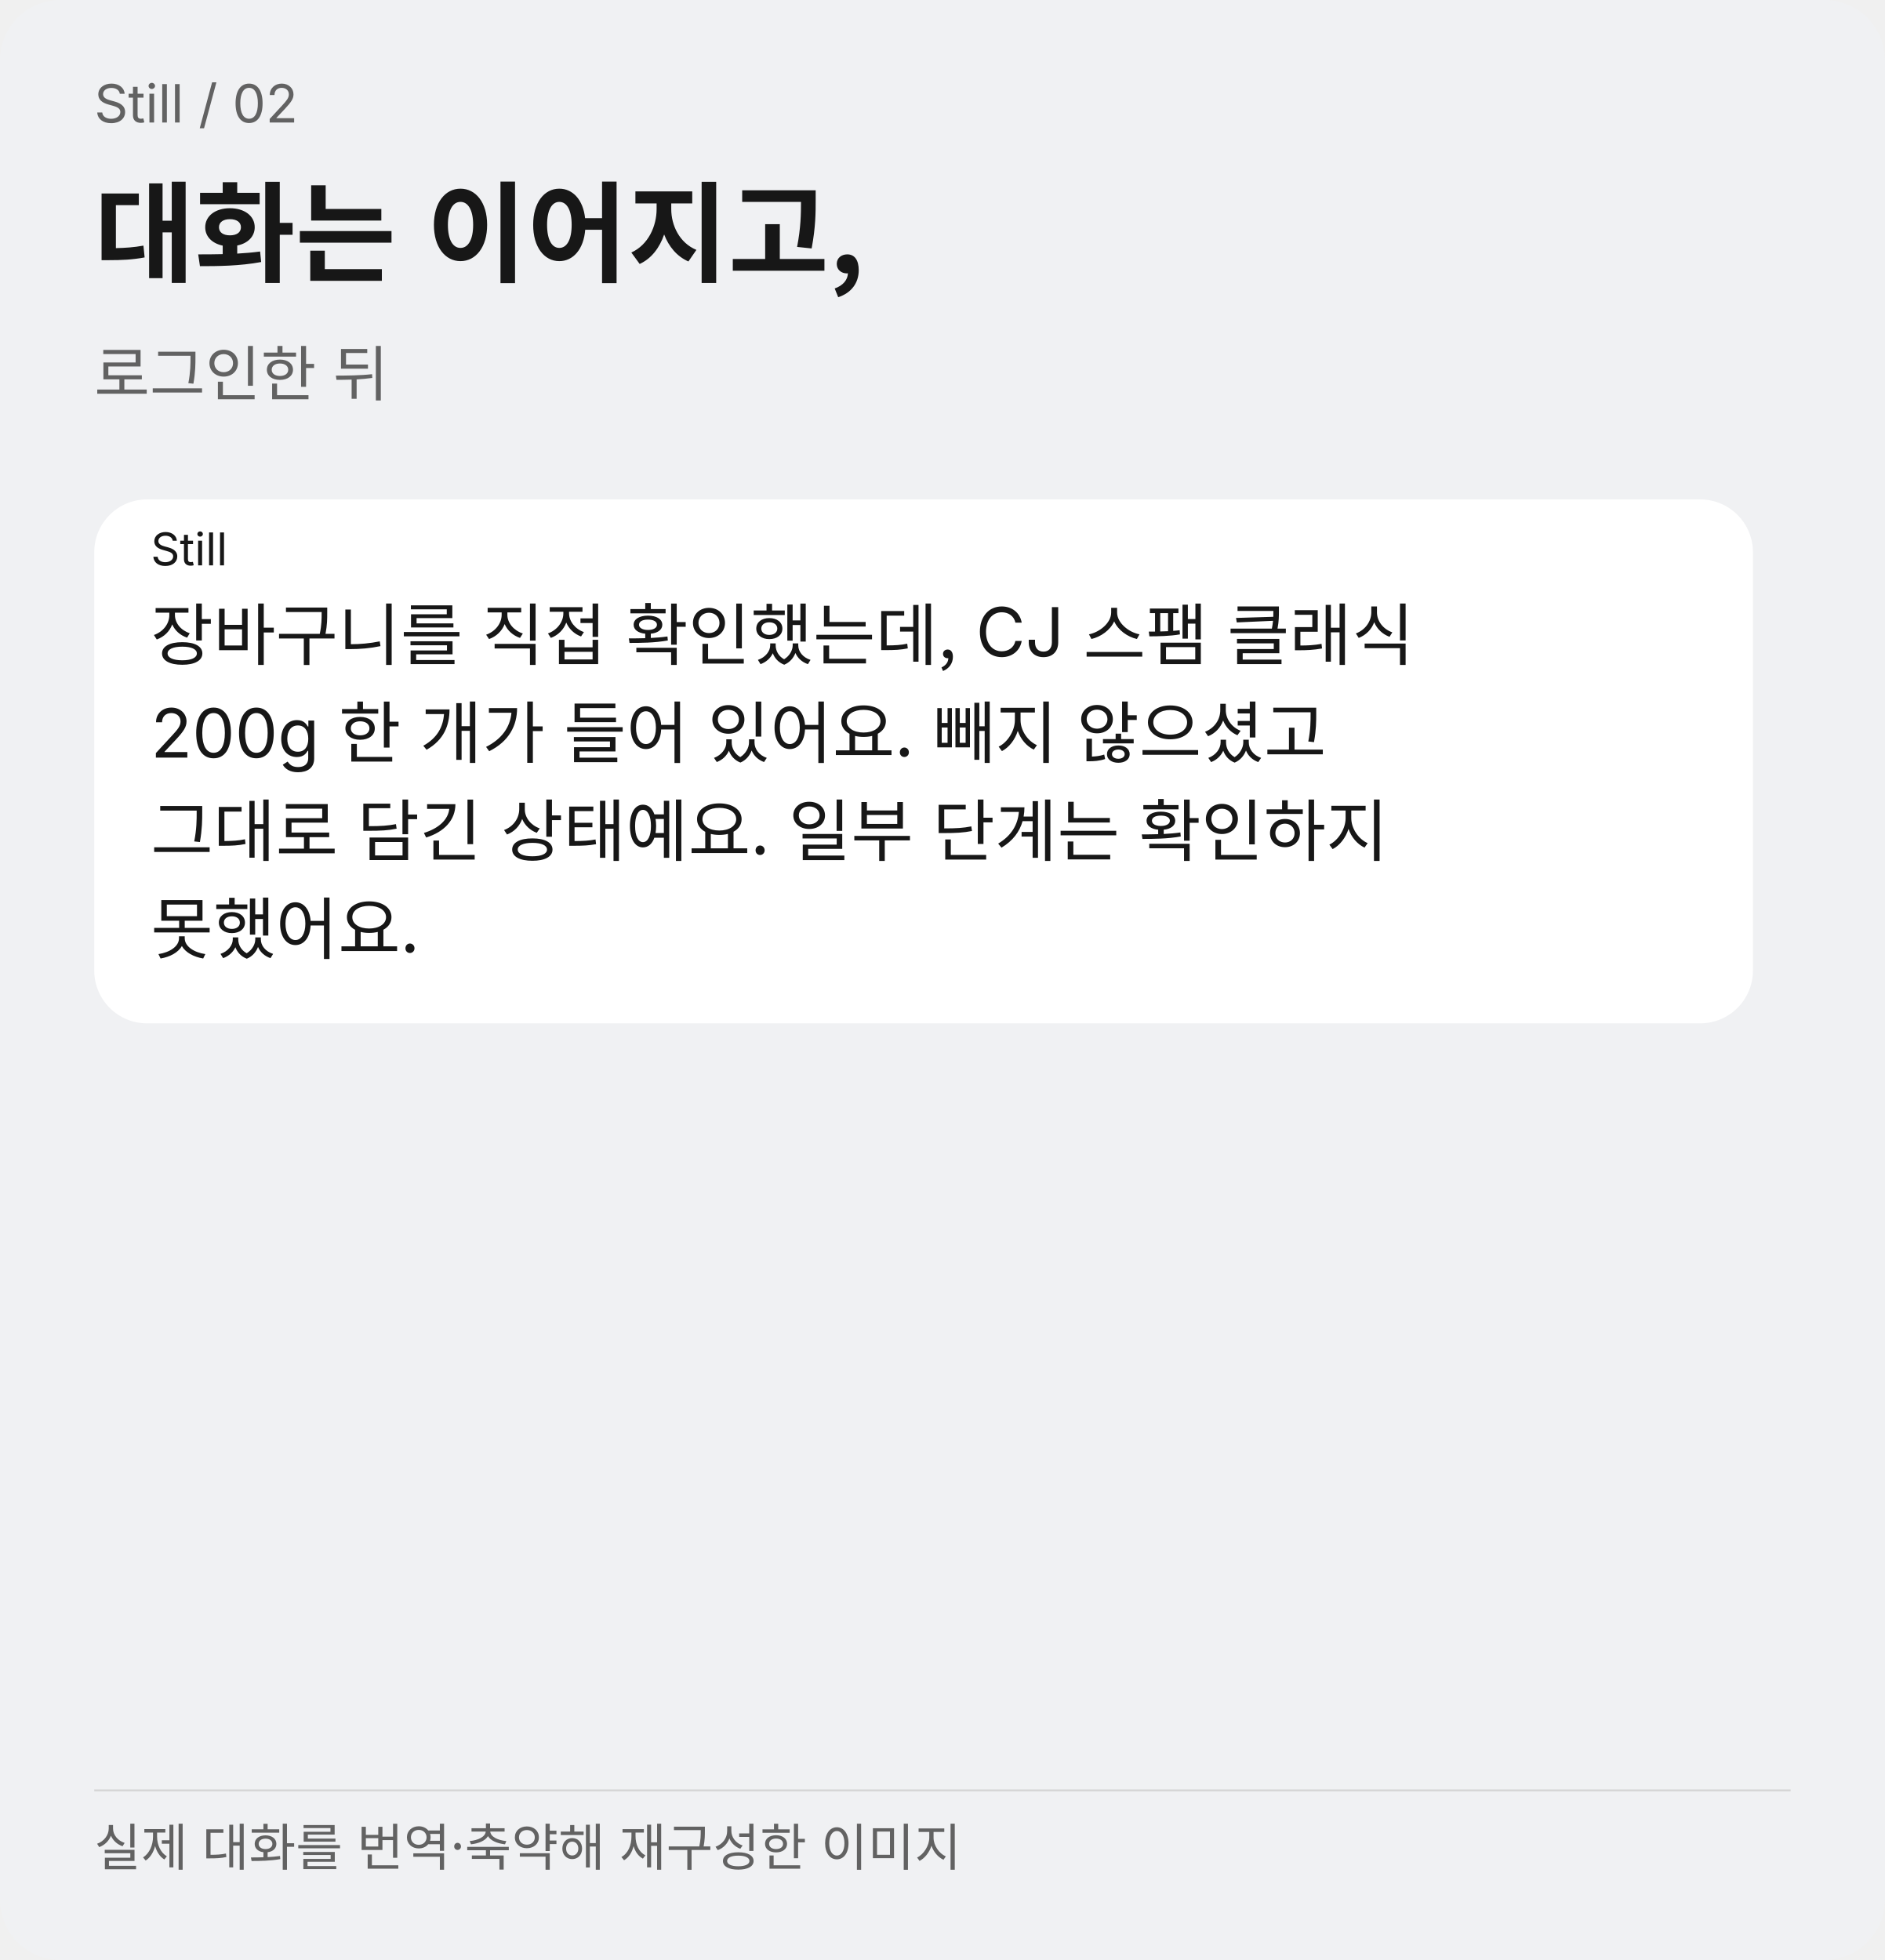
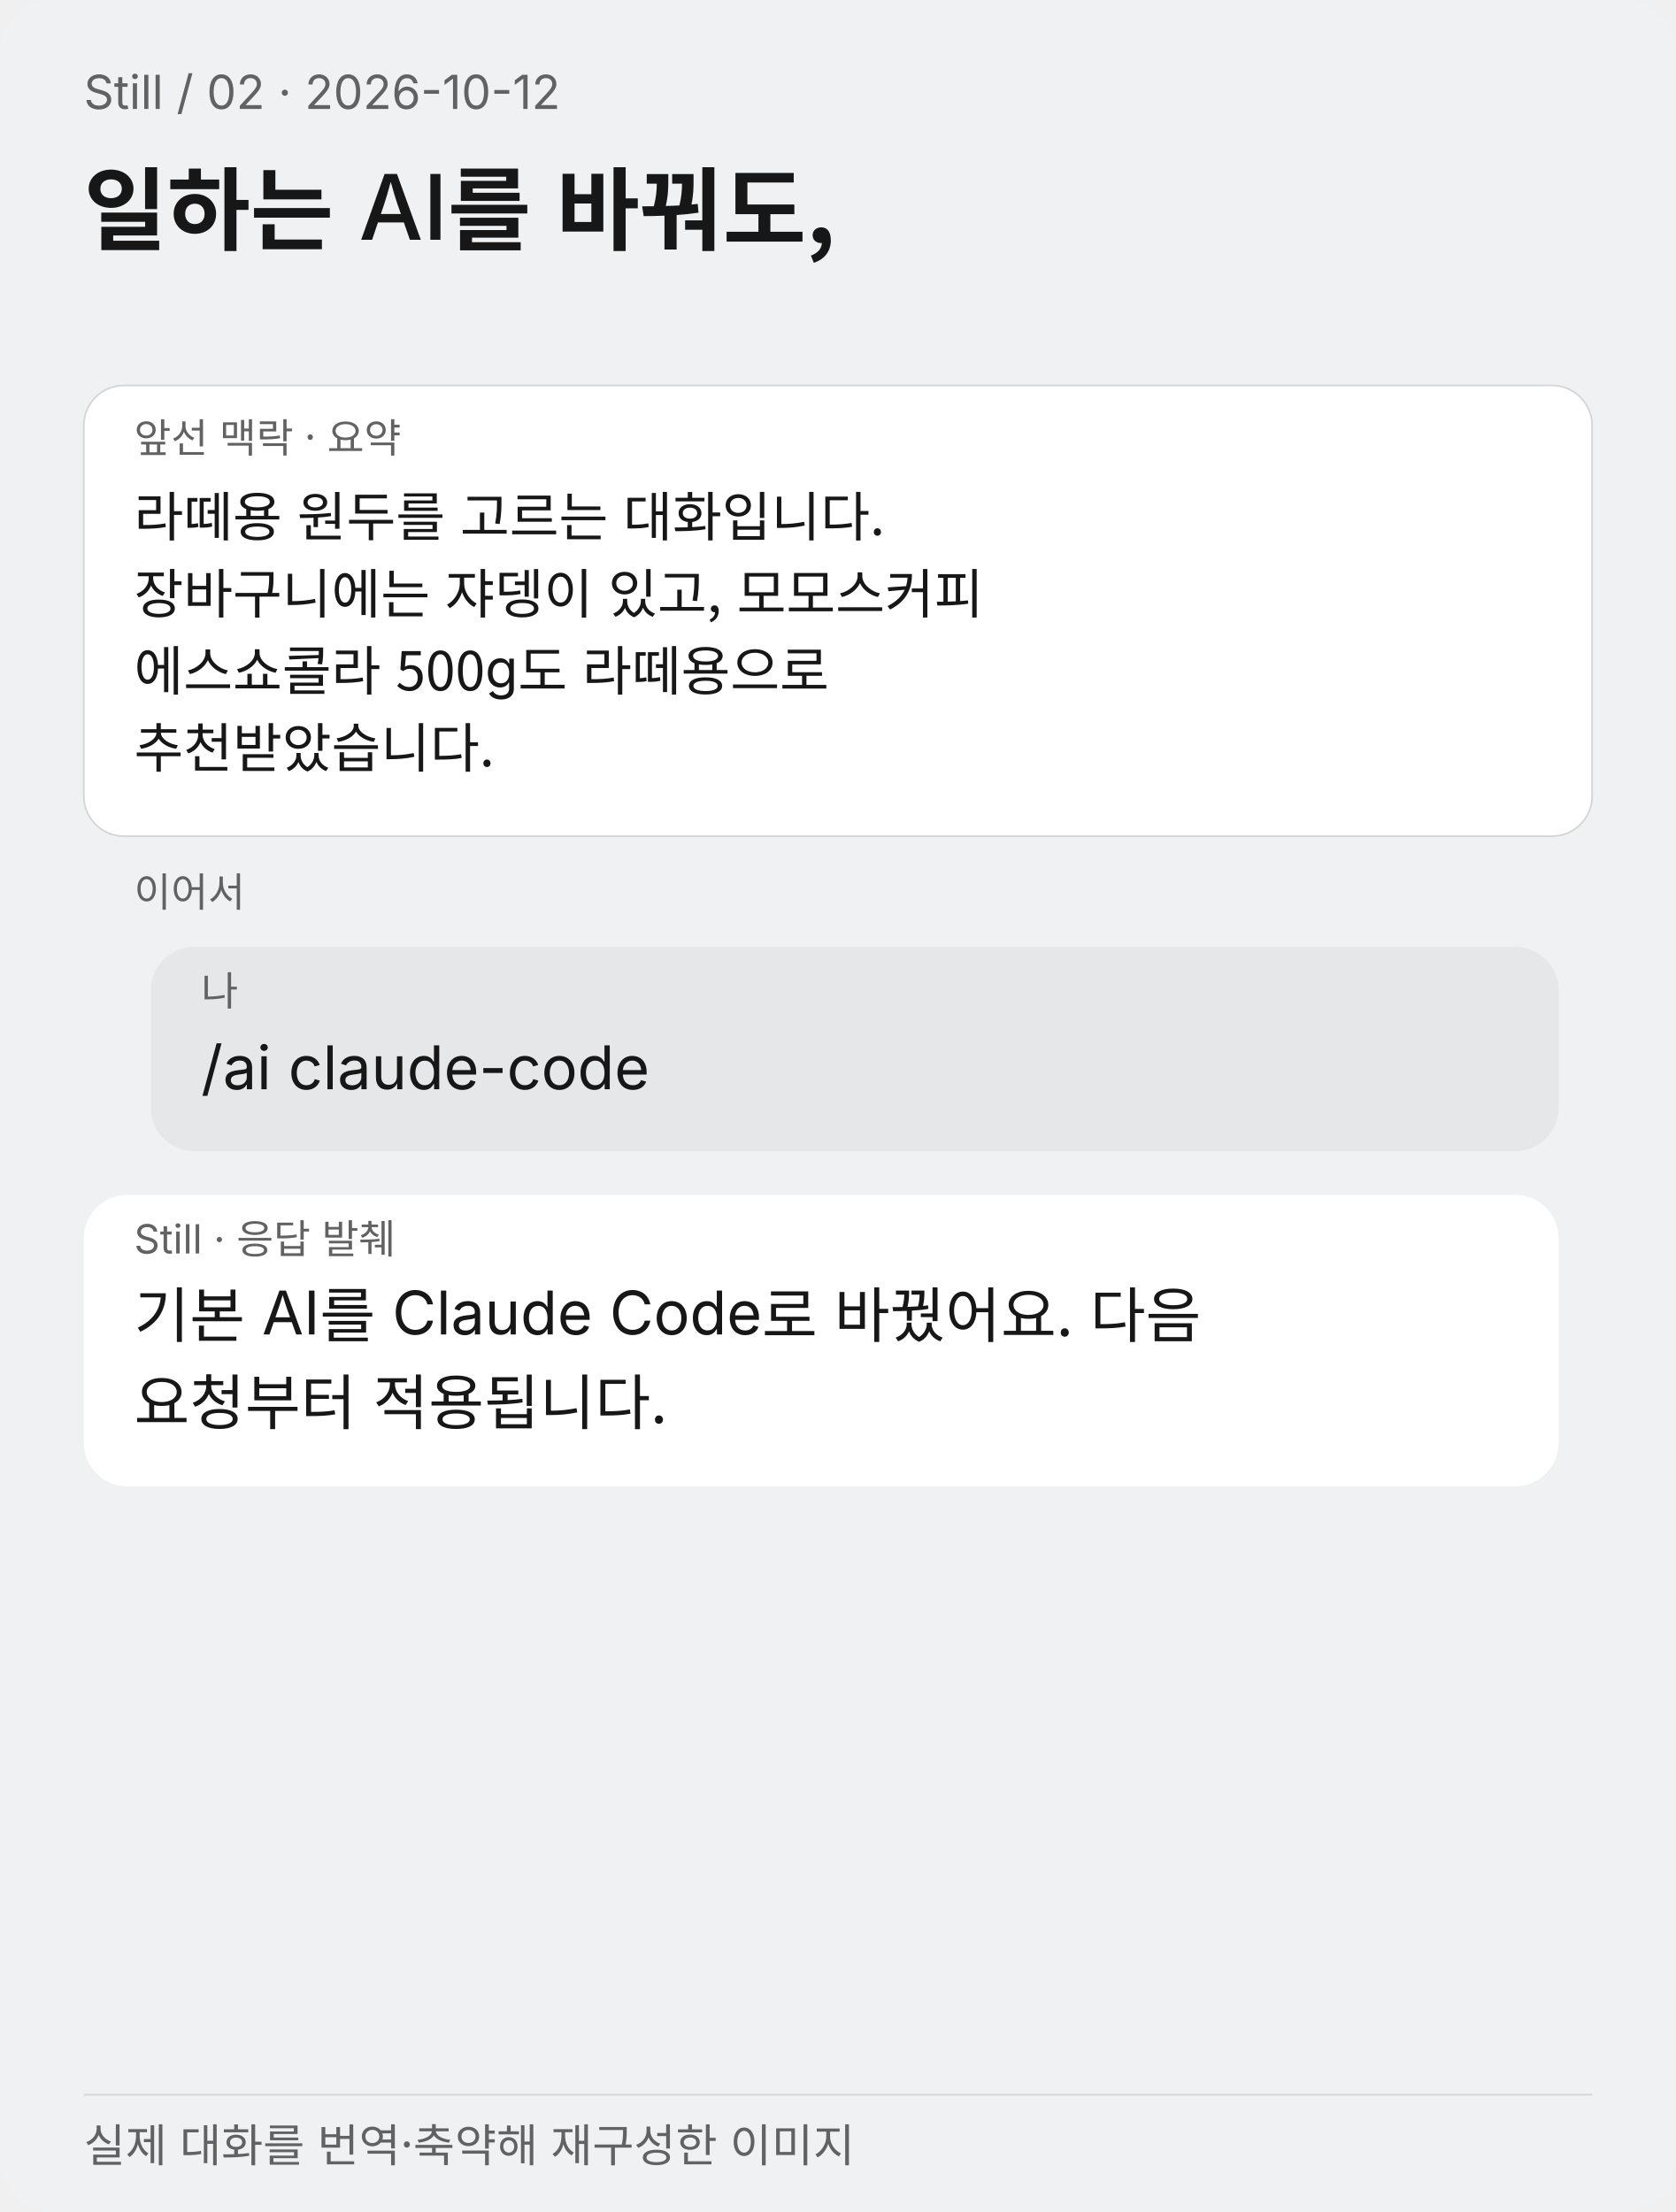
- <svg xmlns="http://www.w3.org/2000/svg" width="1000" height="1040" viewBox="0 0 1000 1040" xml:lang="ko">
-   <rect width="1000" height="1040" rx="32" fill="#f0f1f3" />
+ <svg xmlns="http://www.w3.org/2000/svg" width="1000" height="1320" viewBox="0 0 1000 1320" xml:lang="ko">
+   <rect width="1000" height="1320" rx="32" fill="#f0f1f3" />
  <g font-family="system-ui, -apple-system, sans-serif">
-     <text x="50" y="65" font-size="28" fill="#626262">Still / 02</text>
-     <text x="50" y="145" font-size="58" font-weight="550" fill="#171717">대화는 이어지고,</text>
-     <text x="50" y="210" font-size="32" fill="#626262">로그인한 뒤</text>
-     <rect x="50" y="265" width="880" height="278" rx="28" fill="#ffffff" />
-     <text x="80" y="300" font-size="24" fill="#171717">Still</text>
-     <text x="80" y="350" font-size="36" fill="#171717">장바구니를 직접 확인했는데, CJ 스팸 클래식</text>
-     <text x="80" y="402" font-size="36" fill="#171717">200g 한 개가 들어 있어요. 빼지 않으셨고</text>
-     <text x="80" y="454" font-size="36" fill="#171717">그대로 담긴 상태예요. 일부 단계는 확인하지</text>
-     <text x="80" y="506" font-size="36" fill="#171717">못했어요.</text>
-     <path d="M50 950H950" stroke="#d5d5d5" />
-     <text x="50" y="990" font-size="27" fill="#626262">실제 대화를 번역·축약해 재구성한 이미지</text>
+     <text x="50" y="65" font-size="28" fill="#626262">Still / 02 · 2026-10-12</text>
+     <text x="50" y="145" font-size="54" font-weight="550" fill="#171717">일하는 AI를 바꿔도,</text>
+     <rect x="50" y="230" width="900" height="269" rx="24" fill="#ffffff" stroke="#d5d5d5" />
+     <text x="80" y="270" font-size="24" fill="#626262">앞선 맥락 · 요약</text>
+     <text x="80" y="320" font-size="32" fill="#171717">라떼용 원두를 고르는 대화입니다.</text>
+     <text x="80" y="366" font-size="32" fill="#171717">장바구니에는 쟈뎅이 있고, 모모스커피</text>
+     <text x="80" y="412" font-size="32" fill="#171717">에스쇼콜라 500g도 라떼용으로</text>
+     <text x="80" y="458" font-size="32" fill="#171717">추천받았습니다.</text>
+     <text x="80" y="541" font-size="24" fill="#626262">이어서</text>
+     <rect x="90" y="565" width="840" height="122" rx="26" fill="#e5e7e9" />
+     <text x="120" y="600" font-size="24" fill="#626262">나</text>
+     <text x="120" y="650" font-size="36" fill="#171717">/ai claude-code</text>
+     <rect x="50" y="713" width="880" height="174" rx="26" fill="#ffffff" />
+     <text x="80" y="748" font-size="24" fill="#626262">Still · 응답 발췌</text>
+     <text x="80" y="798" font-size="36" fill="#171717">기본 AI를 Claude Code로 바꿨어요. 다음</text>
+     <text x="80" y="850" font-size="36" fill="#171717">요청부터 적용됩니다.</text>
+     <path d="M50 1250H950" stroke="#d5d5d5" />
+     <text x="50" y="1290" font-size="27" fill="#626262">실제 대화를 번역·축약해 재구성한 이미지</text>
  </g>
</svg>
